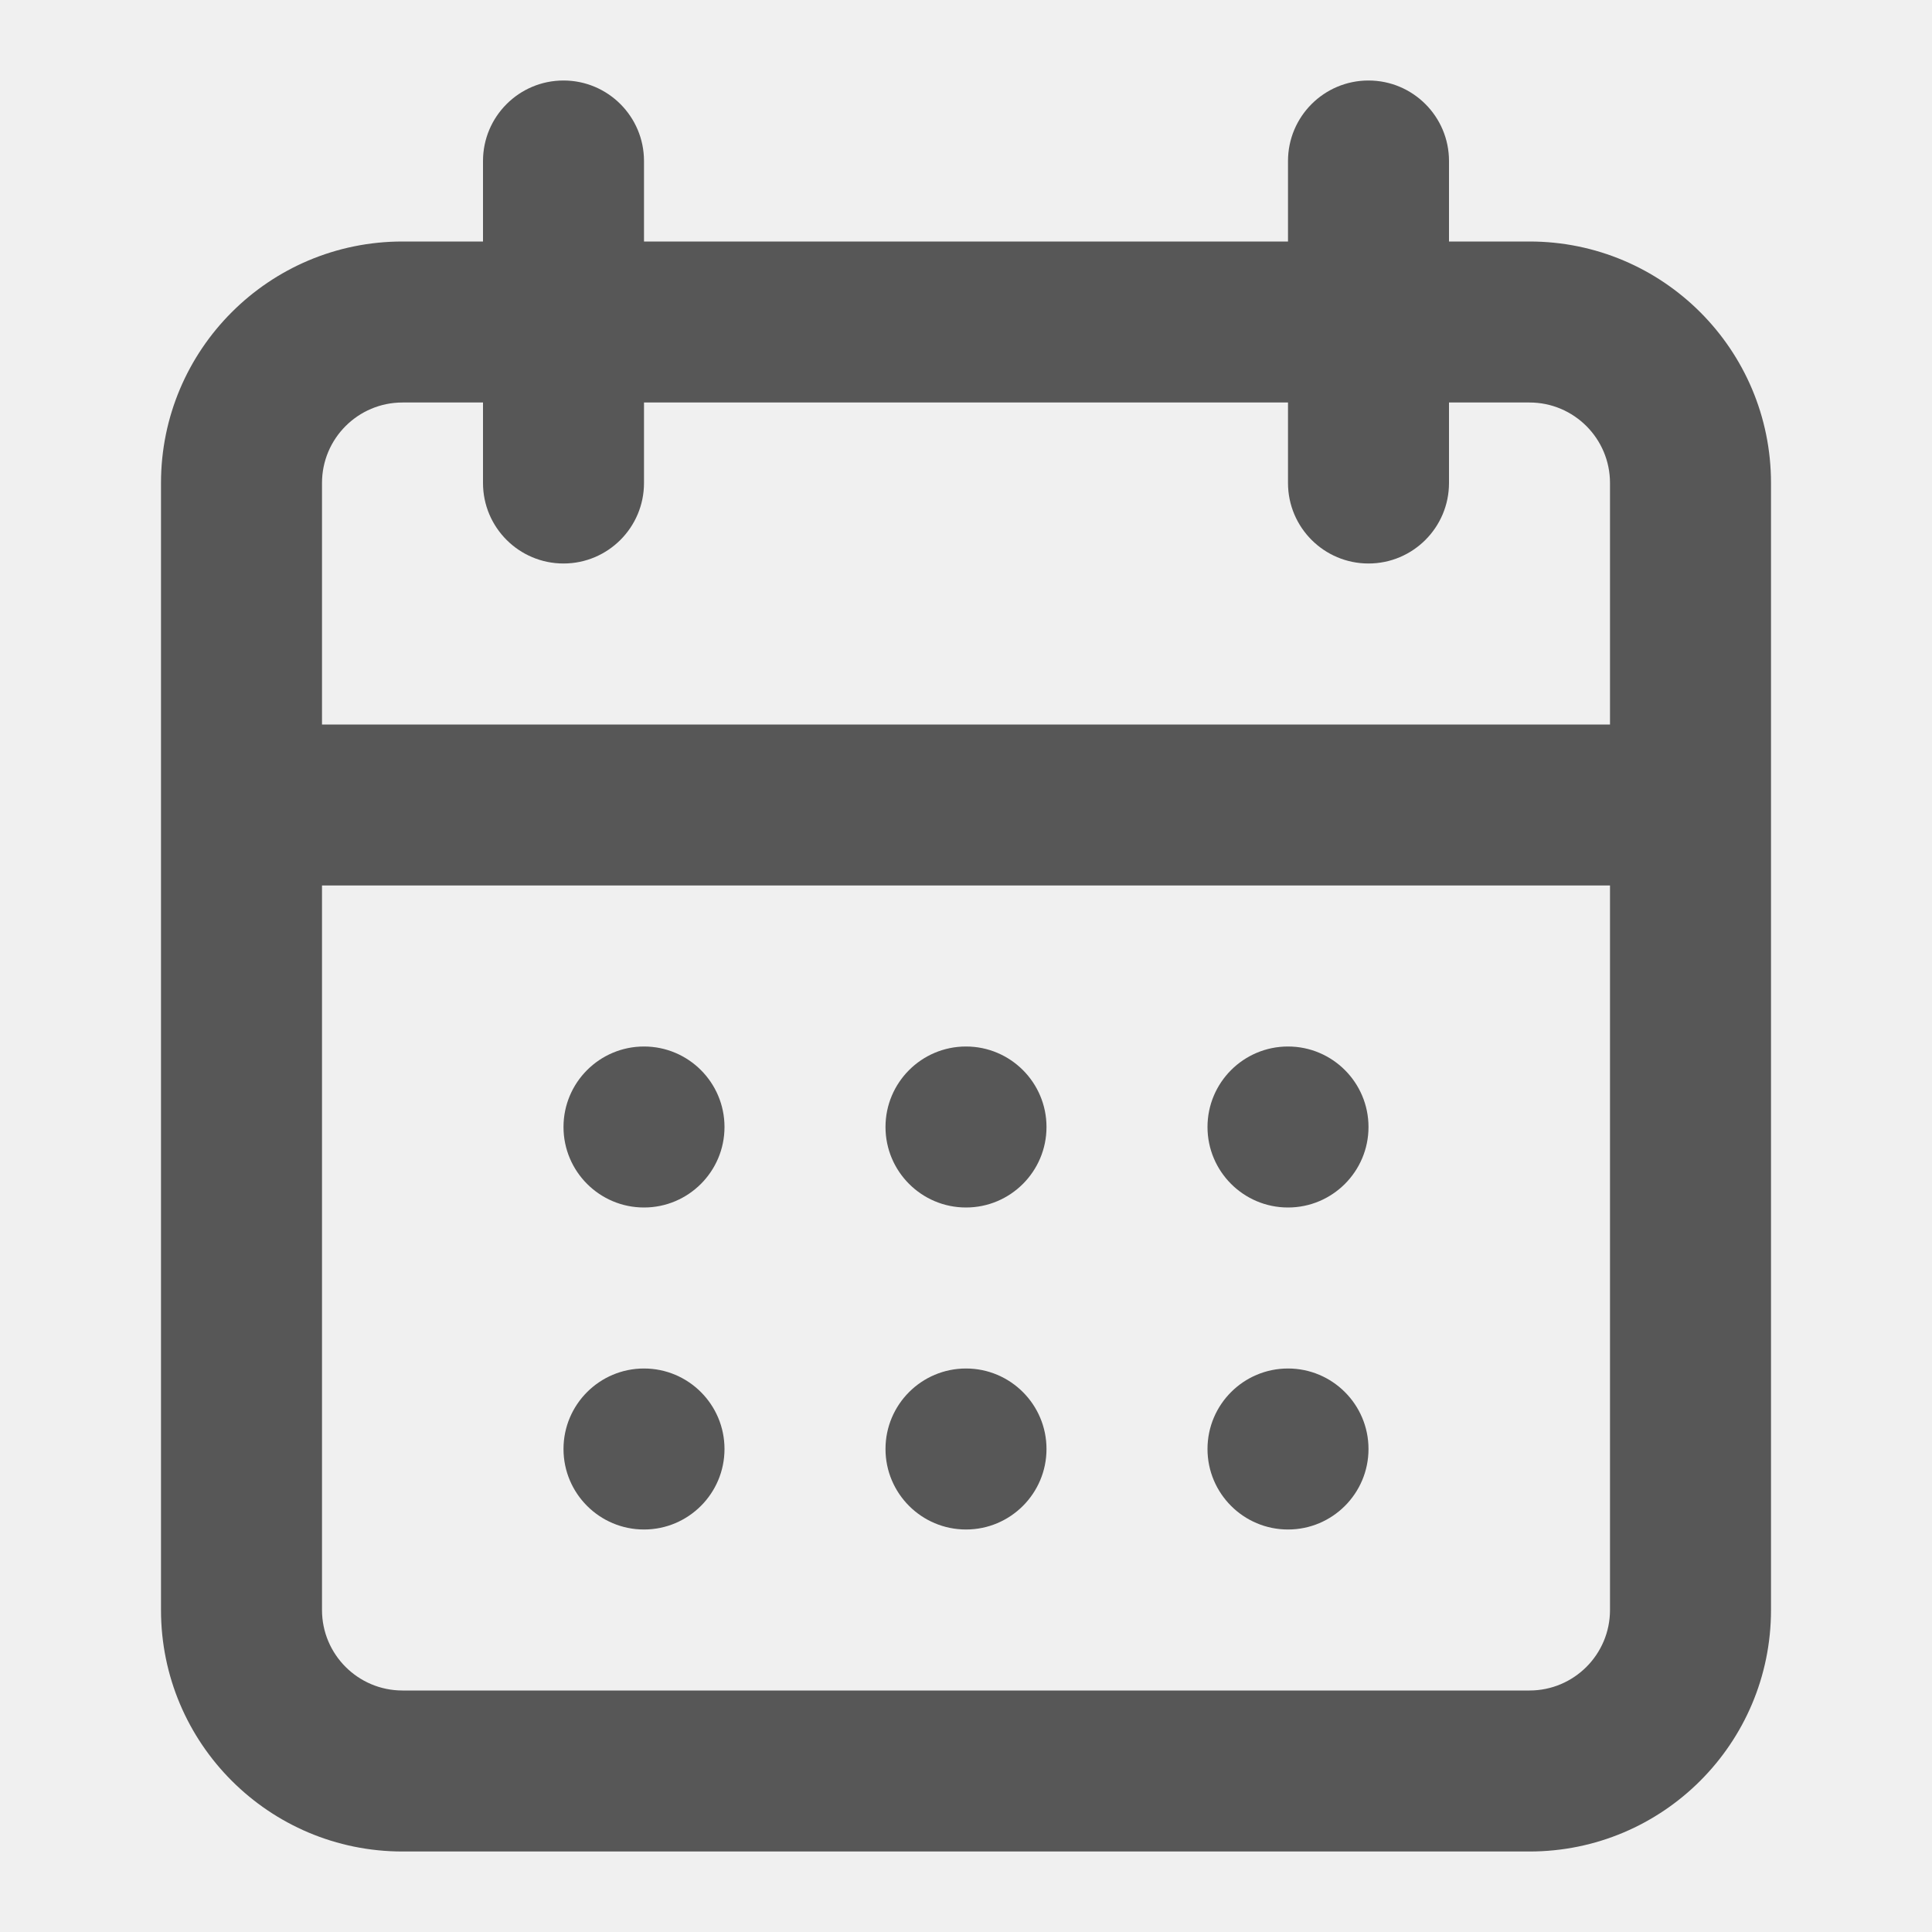
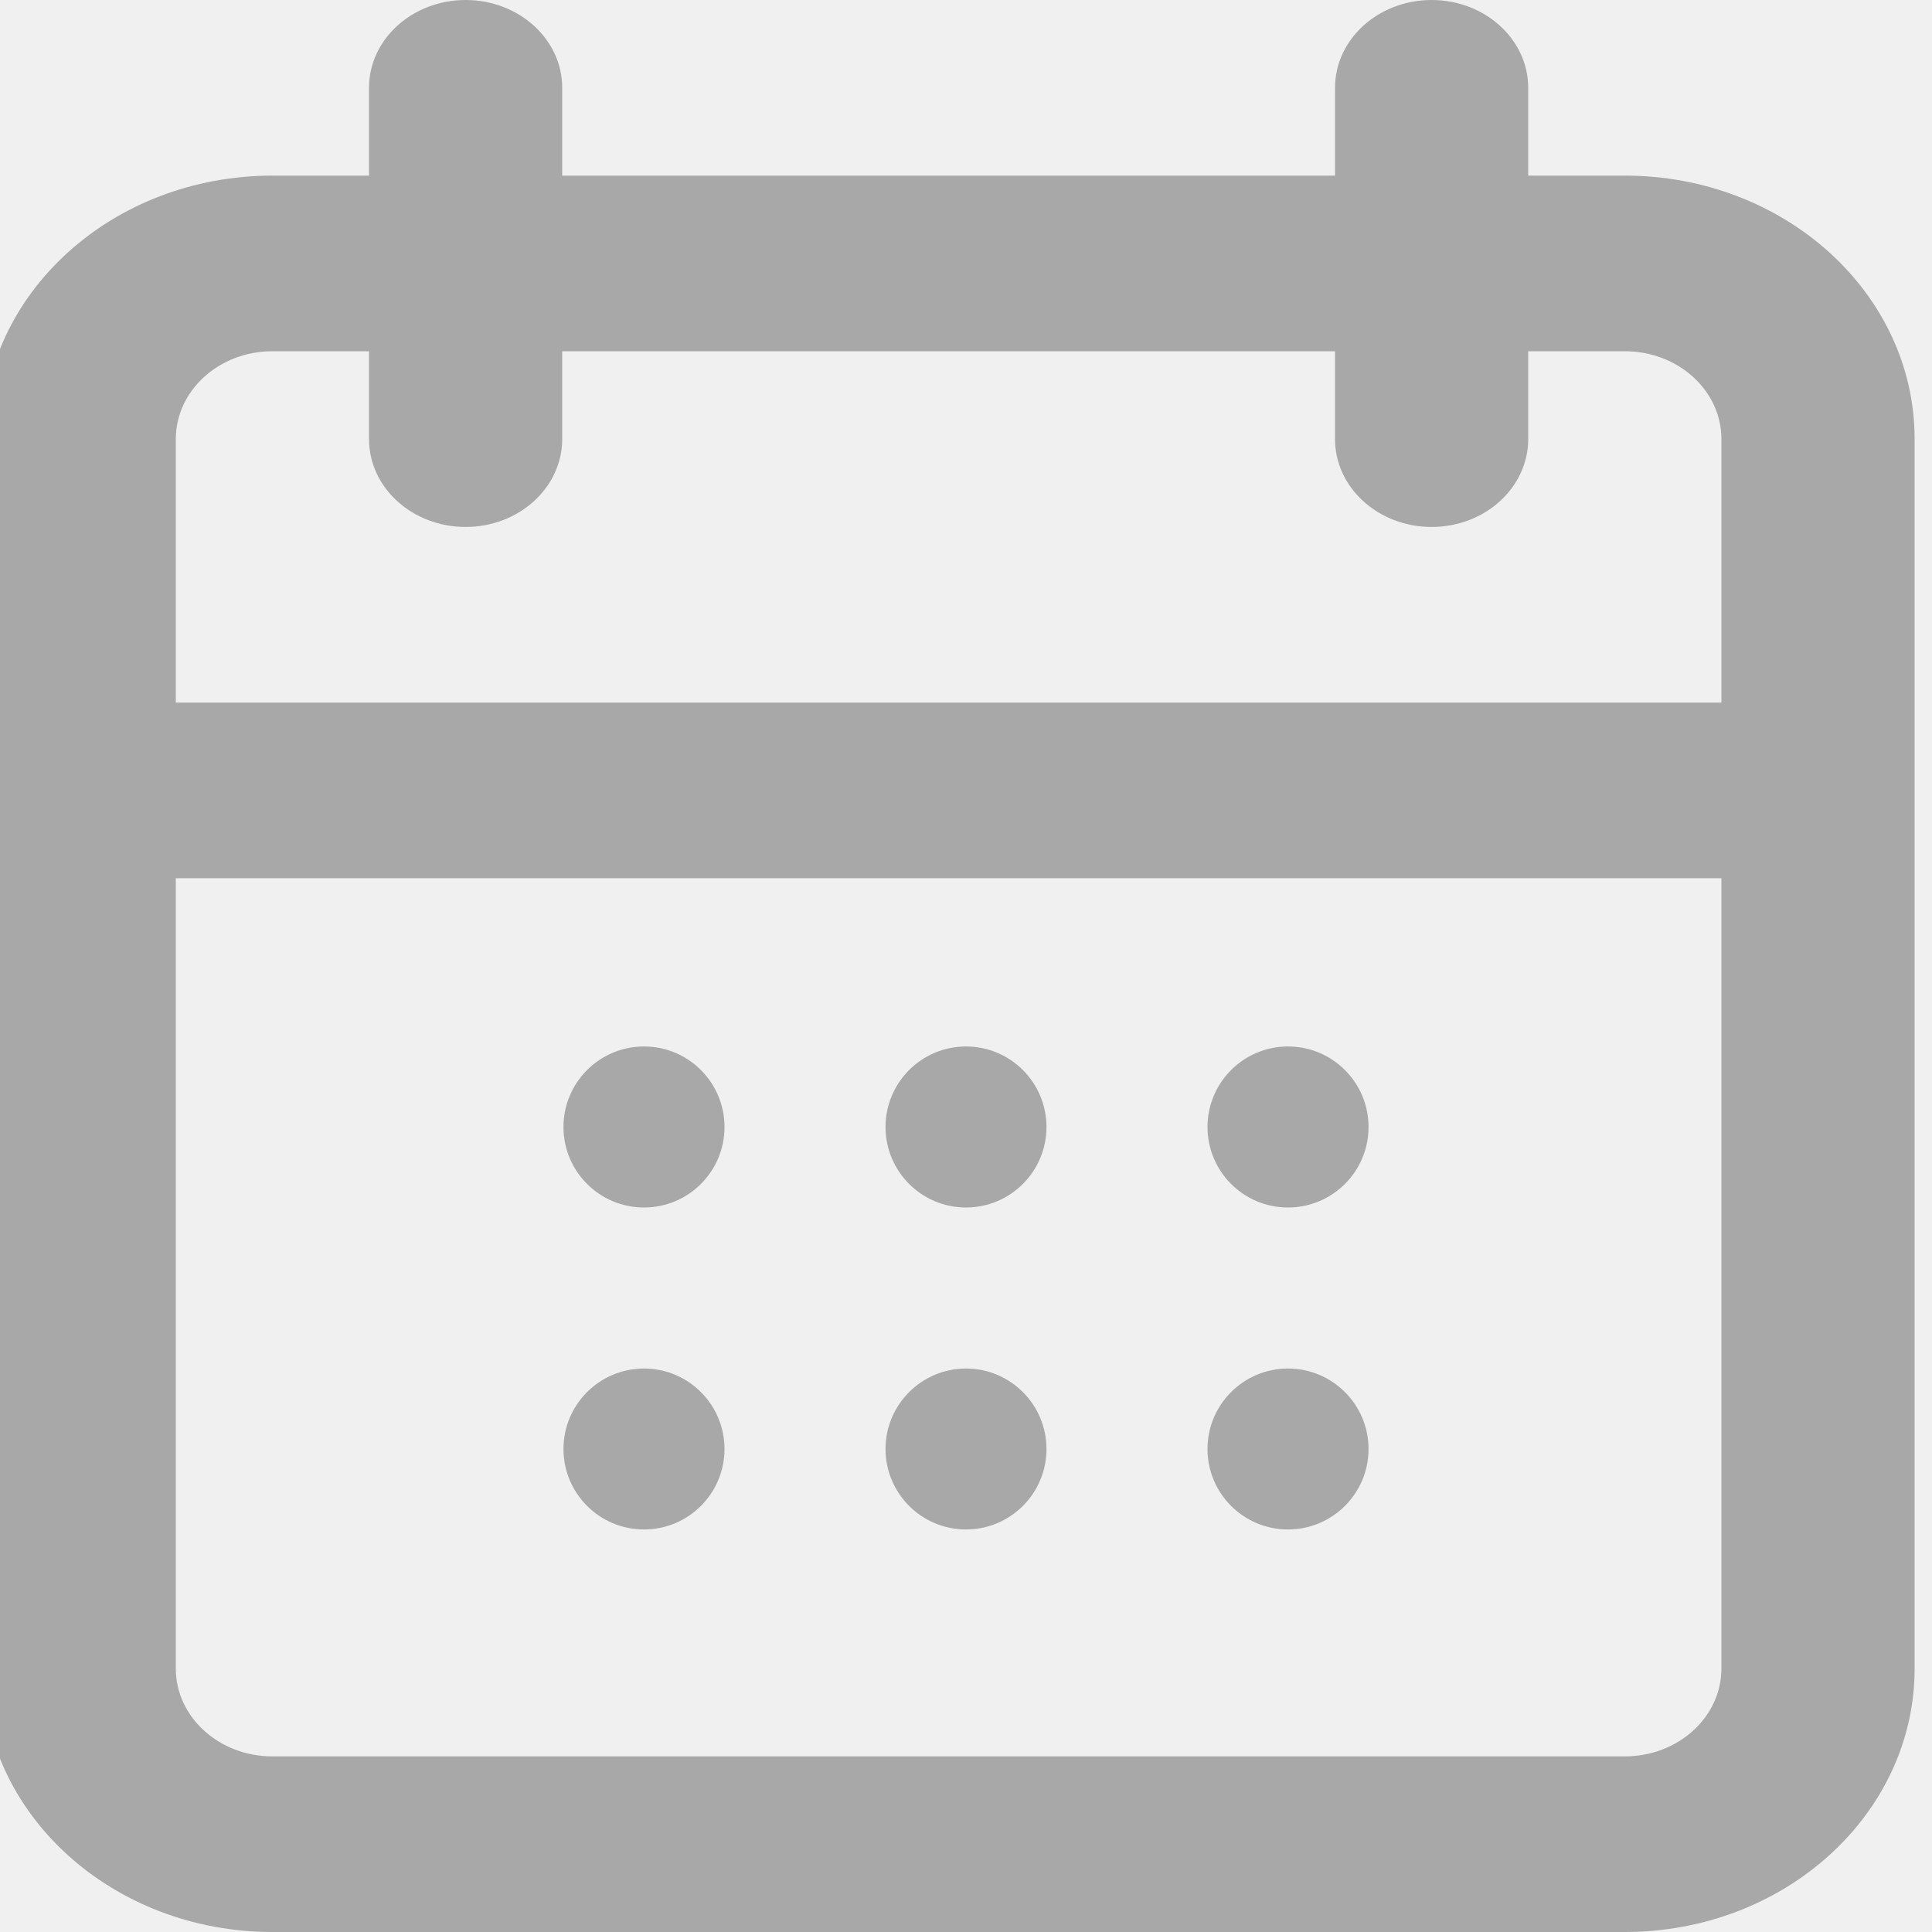
- <svg xmlns="http://www.w3.org/2000/svg" width="800px" height="800px" viewBox="0 0 24 24" fill="none">
-   <path d="M7 14C7 13.448 7.448 13 8 13C8.552 13 9 13.448 9 14C9 14.552 8.552 15 8 15C7.448 15 7 14.552 7 14Z" fill="#575757" />
-   <path d="M8 17C7.448 17 7 17.448 7 18C7 18.552 7.448 19 8 19C8.552 19 9 18.552 9 18C9 17.448 8.552 17 8 17Z" fill="#575757" />
-   <path d="M11 14C11 13.448 11.448 13 12 13C12.552 13 13 13.448 13 14C13 14.552 12.552 15 12 15C11.448 15 11 14.552 11 14Z" fill="#575757" />
-   <path d="M12 17C11.448 17 11 17.448 11 18C11 18.552 11.448 19 12 19C12.552 19 13 18.552 13 18C13 17.448 12.552 17 12 17Z" fill="#575757" />
-   <path d="M15 14C15 13.448 15.448 13 16 13C16.552 13 17 13.448 17 14C17 14.552 16.552 15 16 15C15.448 15 15 14.552 15 14Z" fill="#575757" />
-   <path d="M16 17C15.448 17 15 17.448 15 18C15 18.552 15.448 19 16 19C16.552 19 17 18.552 17 18C17 17.448 16.552 17 16 17Z" fill="#575757" />
-   <path fill-rule="evenodd" clip-rule="evenodd" d="M6 2C6 1.448 6.448 1 7 1C7.552 1 8 1.448 8 2V3H16V2C16 1.448 16.448 1 17 1C17.552 1 18 1.448 18 2V3H19C20.657 3 22 4.343 22 6V20C22 21.657 20.657 23 19 23H5C3.343 23 2 21.657 2 20V6C2 4.343 3.343 3 5 3H6V2ZM16 5V6C16 6.552 16.448 7 17 7C17.552 7 18 6.552 18 6V5H19C19.552 5 20 5.448 20 6V9H4V6C4 5.448 4.448 5 5 5H6V6C6 6.552 6.448 7 7 7C7.552 7 8 6.552 8 6V5H16ZM4 11V20C4 20.552 4.448 21 5 21H19C19.552 21 20 20.552 20 20V11H4Z" fill="#575757" />
+ <svg xmlns="http://www.w3.org/2000/svg" width="20" height="20" viewBox="0 0 20 20" fill="none">
+   <g clip-path="url(#clip0_201_644)">
+     <path d="M5.833 11.667C5.833 11.206 6.206 10.833 6.667 10.833C7.127 10.833 7.5 11.206 7.5 11.667C7.5 12.127 7.127 12.5 6.667 12.5C6.206 12.5 5.833 12.127 5.833 11.667Z" fill="#A8A8A8" />
+     <path d="M6.667 14.167C6.206 14.167 5.833 14.54 5.833 15C5.833 15.46 6.206 15.833 6.667 15.833C7.127 15.833 7.5 15.46 7.5 15C7.5 14.54 7.127 14.167 6.667 14.167Z" fill="#A8A8A8" />
+     <path d="M9.167 11.667C9.167 11.206 9.54 10.833 10 10.833C10.46 10.833 10.833 11.206 10.833 11.667C10.833 12.127 10.46 12.5 10 12.5C9.54 12.5 9.167 12.127 9.167 11.667Z" fill="#A8A8A8" />
+     <path d="M10 14.167C9.54 14.167 9.167 14.54 9.167 15C9.167 15.46 9.54 15.833 10 15.833C10.46 15.833 10.833 15.46 10.833 15C10.833 14.54 10.46 14.167 10 14.167Z" fill="#A8A8A8" />
+     <path d="M12.5 11.667C12.5 11.206 12.873 10.833 13.333 10.833C13.794 10.833 14.167 11.206 14.167 11.667C14.167 12.127 13.794 12.5 13.333 12.5C12.873 12.5 12.5 12.127 12.5 11.667Z" fill="#A8A8A8" />
+     <path d="M13.333 14.167C12.873 14.167 12.5 14.54 12.5 15C12.5 15.46 12.873 15.833 13.333 15.833C13.794 15.833 14.167 15.46 14.167 15C14.167 14.54 13.794 14.167 13.333 14.167Z" fill="#A8A8A8" />
+     <path fill-rule="evenodd" clip-rule="evenodd" d="M3.82 0.909C3.82 0.407 4.268 0 4.82 0C5.372 0 5.82 0.407 5.82 0.909V1.818H13.82V0.909C13.82 0.407 14.268 0 14.82 0C15.372 0 15.82 0.407 15.82 0.909V1.818H16.82C18.477 1.818 19.82 3.039 19.82 4.545V17.273C19.82 18.779 18.477 20 16.82 20H2.82C1.163 20 -0.18 18.779 -0.18 17.273V4.545C-0.18 3.039 1.163 1.818 2.82 1.818H3.82V0.909ZM13.82 3.636V4.545C13.82 5.048 14.268 5.455 14.82 5.455C15.372 5.455 15.82 5.048 15.82 4.545V3.636H16.82C17.372 3.636 17.82 4.043 17.82 4.545V7.273H1.82V4.545C1.82 4.043 2.268 3.636 2.82 3.636H3.82V4.545C3.82 5.048 4.268 5.455 4.82 5.455C5.372 5.455 5.82 5.048 5.82 4.545V3.636H13.82ZM1.82 9.091V17.273C1.82 17.775 2.268 18.182 2.82 18.182H16.82C17.372 18.182 17.82 17.775 17.82 17.273V9.091H1.82Z" fill="#A8A8A8" />
+   </g>
+   <defs>
+     <clipPath id="clip0_201_644">
+       <rect width="20" height="20" fill="white" />
+     </clipPath>
+   </defs>
</svg>
